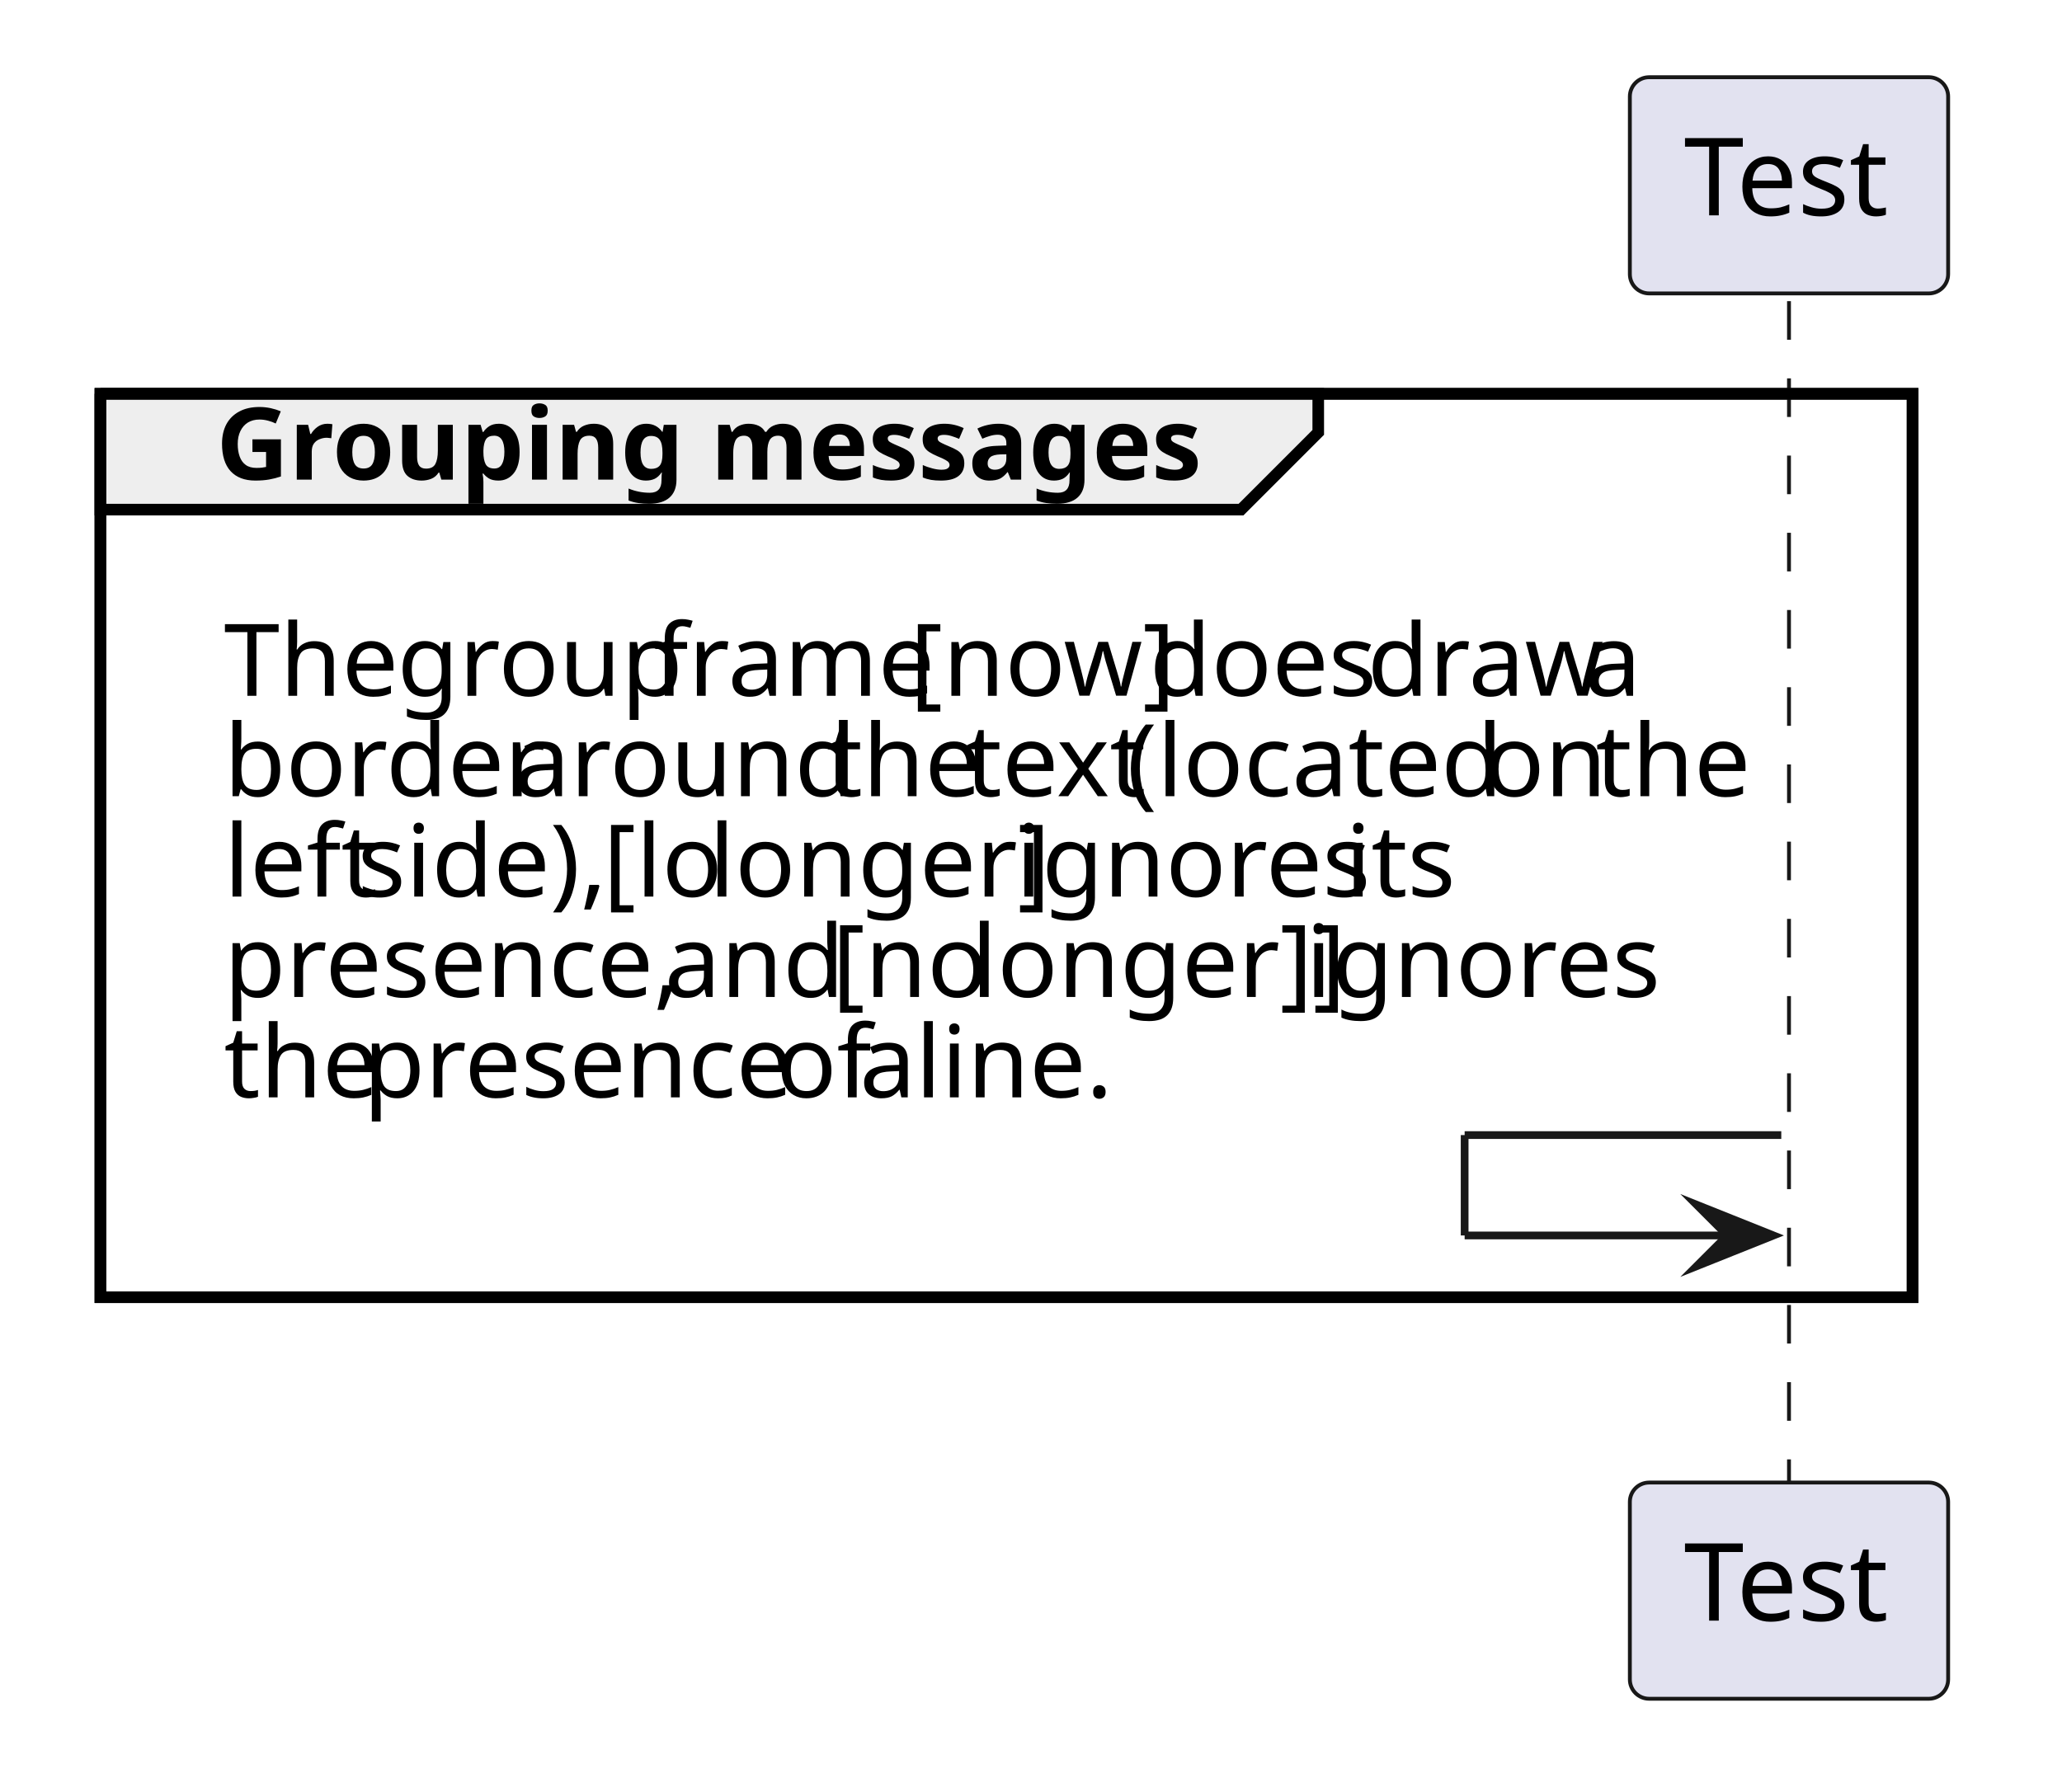
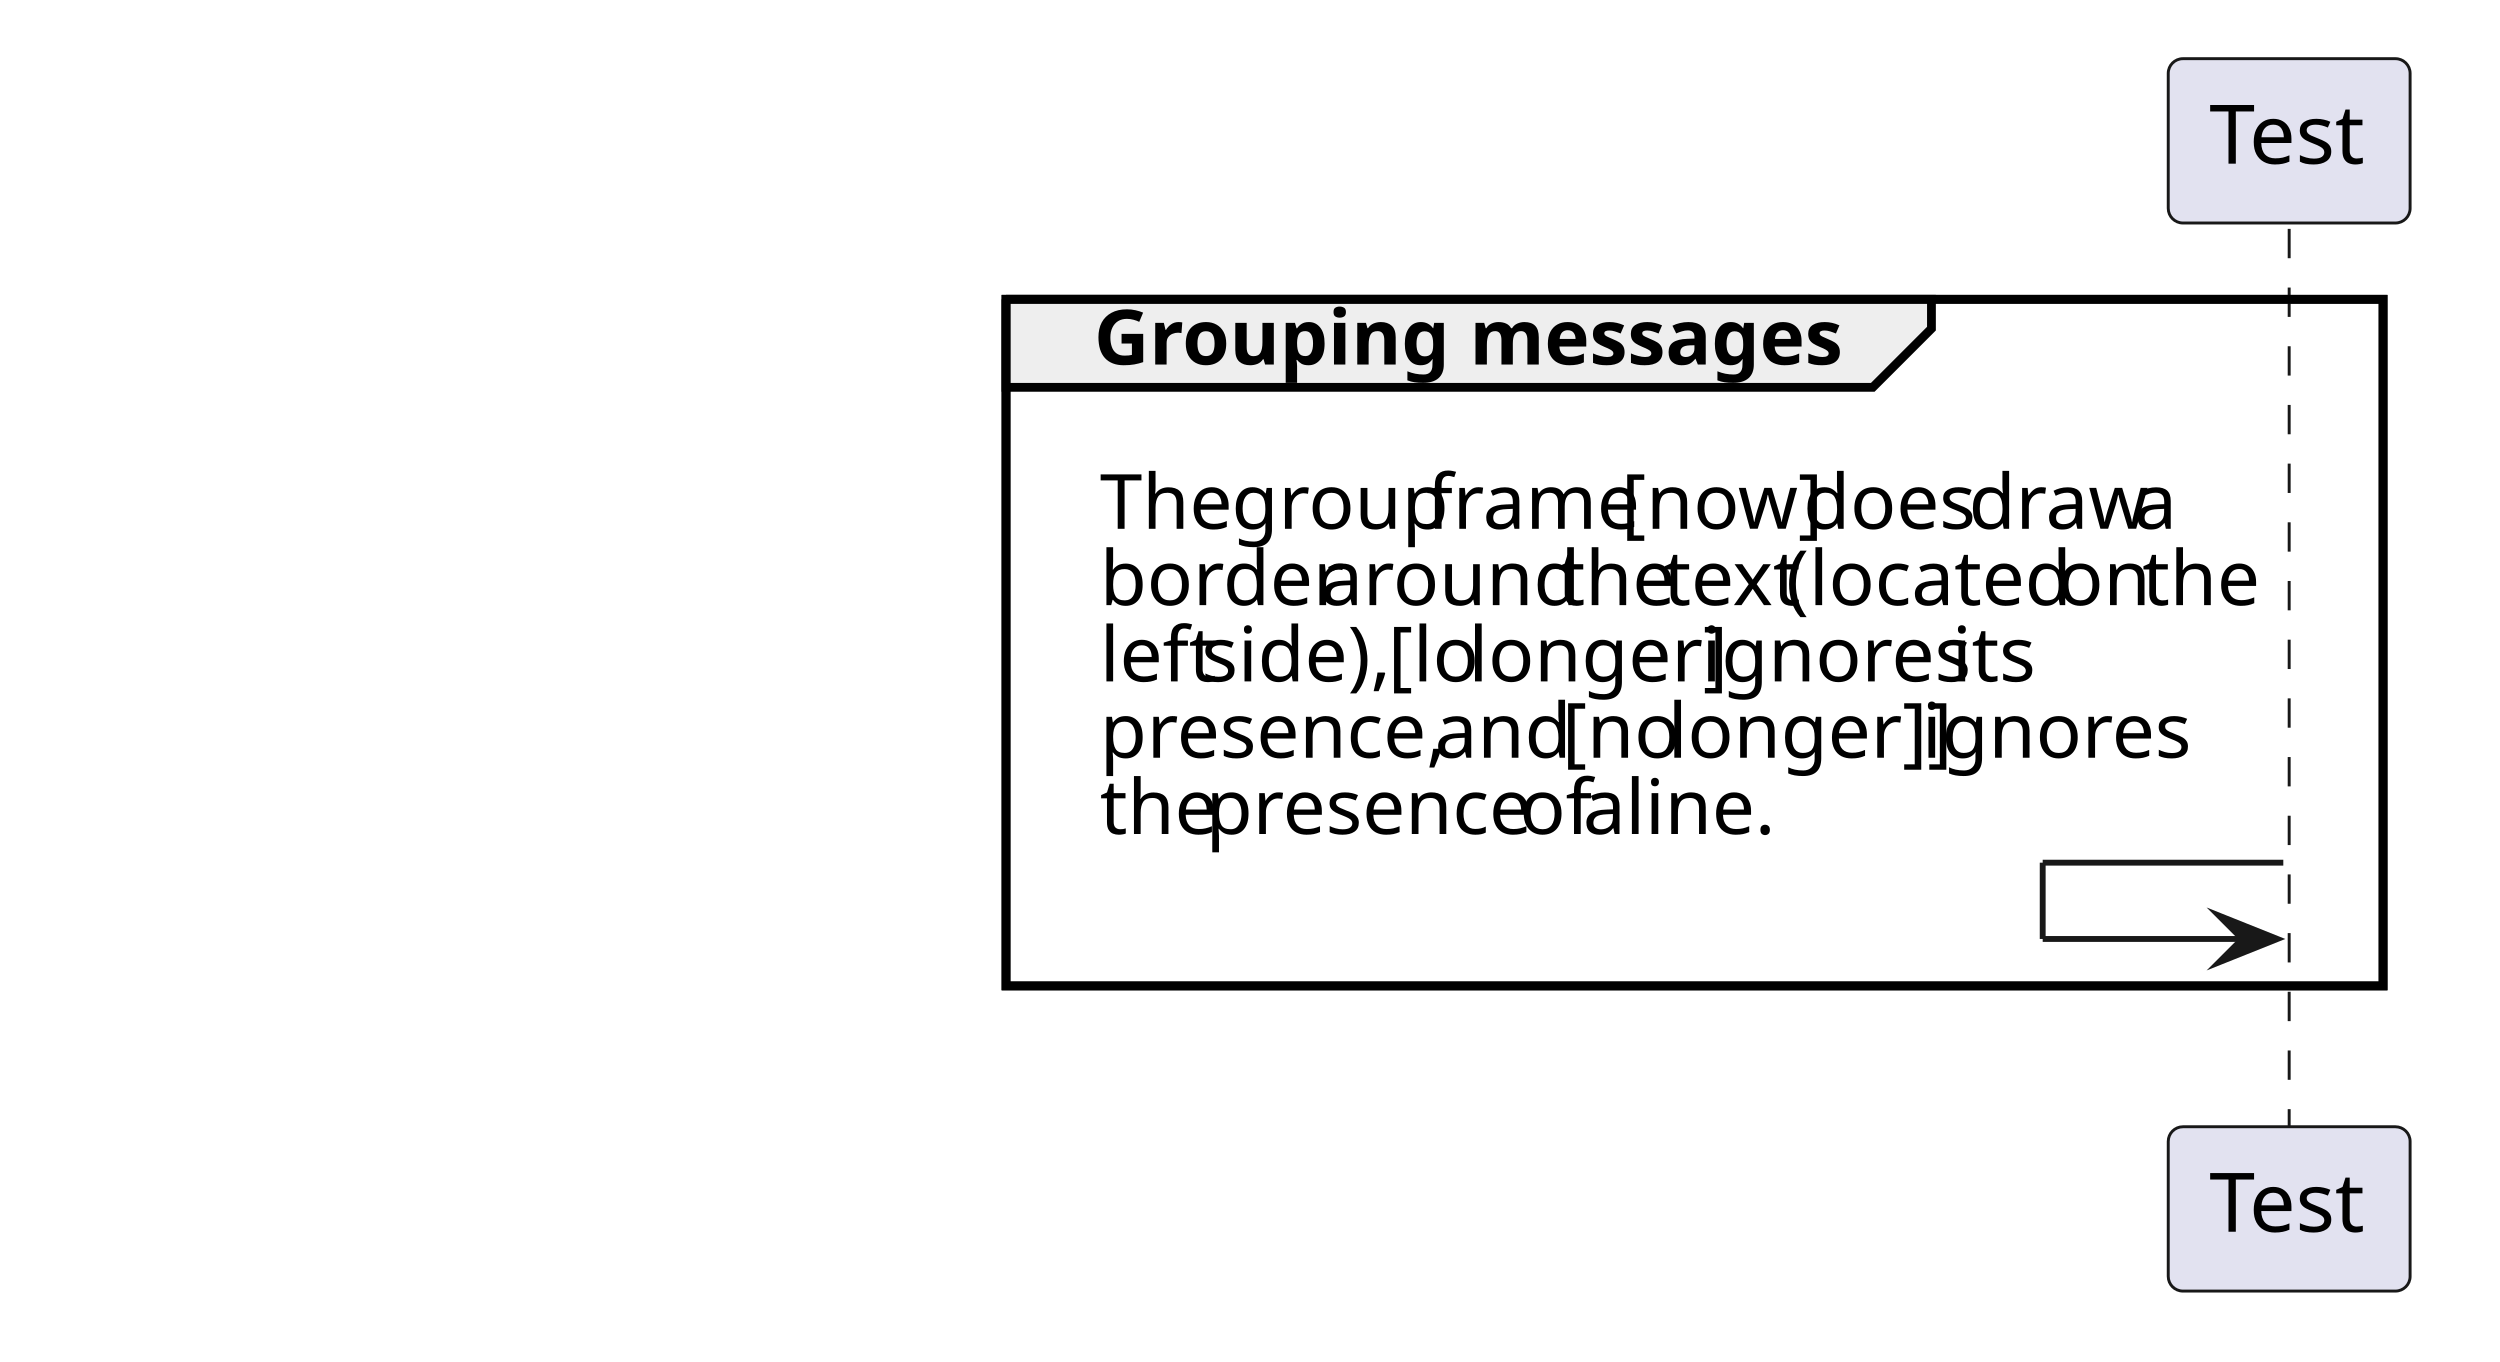
- <svg xmlns="http://www.w3.org/2000/svg" version="1.1" data-diagram-type="SEQUENCE" style="width:267px;height:232px;background:#FFFFFF;" width="267px" height="232px" viewBox="0 0 267 232" zoomAndPan="magnify" preserveAspectRatio="none" contentStyleType="text/css">
+ <svg xmlns="http://www.w3.org/2000/svg" version="1.1" data-diagram-type="SEQUENCE" style="width:426px;height:232px;background:#FFFFFF;" width="426px" height="232px" viewBox="0 0 426 232" zoomAndPan="magnify" preserveAspectRatio="none" contentStyleType="text/css">
  <defs />
  <g font-family="sans-serif" lengthAdjust="spacing">
-     <rect x="13" y="51" width="234.65" height="117" fill="none" style="stroke:#000;stroke-width:1.5;" />
+     <rect x="171.425" y="51" width="234.65" height="117" fill="none" style="stroke:#000;stroke-width:1.5;" />
    <g>
-       <rect x="228.15" y="39" width="8" height="153" fill="#000" fill-opacity="0" />
-       <line x1="231.65" y1="39" x2="231.65" y2="192" style="stroke:#181818;stroke-width:0.5;stroke-dasharray:5,5;" />
+       <rect x="386.575" y="39" width="8" height="153" fill="#000" fill-opacity="0" />
+       <line x1="390.075" y1="39" x2="390.075" y2="192" style="stroke:#181818;stroke-width:0.5;stroke-dasharray:5,5;" />
    </g>
-     <rect x="211.044" y="10" width="41.213" height="28" fill="#E2E2F0" rx="2.5" ry="2.5" style="stroke:#181818;stroke-width:0.5;" />
-     <text x="218.044" y="27.889" fill="#000" font-size="14" textLength="27.213">Test</text>
-     <rect x="211.044" y="192" width="41.213" height="28" fill="#E2E2F0" rx="2.5" ry="2.5" style="stroke:#181818;stroke-width:0.5;" />
-     <text x="218.044" y="209.889" fill="#000" font-size="14" textLength="27.213">Test</text>
-     <path d="M13,51 L170.694,51 L170.694,56 L160.694,66 L13,66 L13,51" fill="#EEE" style="stroke:#000;stroke-width:1.5;" />
-     <rect x="13" y="51" width="234.65" height="117" fill="none" style="stroke:#000;stroke-width:1.5;" />
-     <text x="28" y="62.111" fill="#000" font-size="13" textLength="112.694" font-weight="700">Grouping messages</text>
-     <line x1="189.65" y1="147" x2="230.65" y2="147" style="stroke:#181818;stroke-width:1;" />
-     <line x1="189.65" y1="147" x2="189.65" y2="160" style="stroke:#181818;stroke-width:1;" />
-     <line x1="189.65" y1="160" x2="229.65" y2="160" style="stroke:#181818;stroke-width:1;" />
-     <polygon points="219.65,156,229.65,160,219.65,164,223.65,160" fill="#181818" style="stroke:#181818;stroke-width:1;stroke-linejoin:miter;stroke-miterlimit:10;" />
-     <text x="29" y="90.111" fill="#000" font-size="13" textLength="22.425">The</text>
-     <text x="51.425" y="90.111" fill="#000" font-size="13"> </text>
-     <text x="51.425" y="90.111" fill="#000" font-size="13" textLength="33.231">group</text>
-     <text x="84.656" y="90.111" fill="#000" font-size="13"> </text>
-     <text x="84.656" y="90.111" fill="#000" font-size="13" textLength="33.15">frame</text>
-     <text x="117.806" y="90.111" fill="#000" font-size="13"> </text>
-     <text x="117.806" y="90.111" fill="#000" font-size="13" textLength="31.038">[now]</text>
-     <text x="148.844" y="90.111" fill="#000" font-size="13"> </text>
-     <text x="148.844" y="90.111" fill="#000" font-size="13" textLength="28.194">does</text>
-     <text x="177.038" y="90.111" fill="#000" font-size="13"> </text>
-     <text x="177.038" y="90.111" fill="#000" font-size="13" textLength="28.194">draw</text>
-     <text x="205.231" y="90.111" fill="#000" font-size="13"> </text>
-     <text x="205.231" y="90.111" fill="#000" font-size="13">a</text>
-     <text x="29" y="103.111" fill="#000" font-size="13" textLength="37.537">border</text>
-     <text x="66.538" y="103.111" fill="#000" font-size="13"> </text>
-     <text x="66.538" y="103.111" fill="#000" font-size="13" textLength="40.463">around</text>
-     <text x="107" y="103.111" fill="#000" font-size="13"> </text>
-     <text x="107" y="103.111" fill="#000" font-size="13" textLength="18.038">the</text>
-     <text x="125.038" y="103.111" fill="#000" font-size="13"> </text>
-     <text x="125.038" y="103.111" fill="#000" font-size="13" textLength="20.881">text</text>
-     <text x="145.919" y="103.111" fill="#000" font-size="13"> </text>
-     <text x="145.919" y="103.111" fill="#000" font-size="13" textLength="46.231">(located</text>
-     <text x="192.15" y="103.111" fill="#000" font-size="13"> </text>
-     <text x="192.15" y="103.111" fill="#000" font-size="13" textLength="14.463">on</text>
-     <text x="206.612" y="103.111" fill="#000" font-size="13"> </text>
-     <text x="206.612" y="103.111" fill="#000" font-size="13" textLength="18.038">the</text>
-     <text x="29" y="116.111" fill="#000" font-size="13" textLength="17.306">left</text>
-     <text x="46.306" y="116.111" fill="#000" font-size="13"> </text>
-     <text x="46.306" y="116.111" fill="#000" font-size="13" textLength="31.769">side),</text>
-     <text x="78.075" y="116.111" fill="#000" font-size="13"> </text>
-     <text x="78.075" y="116.111" fill="#000" font-size="13" textLength="13.731">[lo</text>
-     <text x="91.806" y="116.111" fill="#000" font-size="13"> </text>
-     <text x="91.806" y="116.111" fill="#000" font-size="13" textLength="39.731">longer]</text>
-     <text x="131.538" y="116.111" fill="#000" font-size="13"> </text>
-     <text x="131.538" y="116.111" fill="#000" font-size="13" textLength="42.656">ignores</text>
-     <text x="174.194" y="116.111" fill="#000" font-size="13"> </text>
-     <text x="174.194" y="116.111" fill="#000" font-size="13" textLength="13">its</text>
-     <text x="29" y="129.111" fill="#000" font-size="13" textLength="57.038">presence,</text>
-     <text x="86.038" y="129.111" fill="#000" font-size="13"> </text>
-     <text x="86.038" y="129.111" fill="#000" font-size="13" textLength="21.694">and</text>
-     <text x="107.731" y="129.111" fill="#000" font-size="13"> </text>
-     <text x="107.731" y="129.111" fill="#000" font-size="13" textLength="18.038">[no</text>
-     <text x="125.769" y="129.111" fill="#000" font-size="13"> </text>
-     <text x="125.769" y="129.111" fill="#000" font-size="13" textLength="43.306">longer]]</text>
-     <text x="169.075" y="129.111" fill="#000" font-size="13"> </text>
-     <text x="169.075" y="129.111" fill="#000" font-size="13" textLength="42.656">ignores</text>
-     <text x="29" y="142.111" fill="#000" font-size="13" textLength="18.038">the</text>
-     <text x="47.038" y="142.111" fill="#000" font-size="13"> </text>
-     <text x="47.038" y="142.111" fill="#000" font-size="13" textLength="53.463">presence</text>
-     <text x="100.5" y="142.111" fill="#000" font-size="13"> </text>
-     <text x="100.5" y="142.111" fill="#000" font-size="13" textLength="10.806">of</text>
-     <text x="111.306" y="142.111" fill="#000" font-size="13"> </text>
-     <text x="111.306" y="142.111" fill="#000" font-size="13">a</text>
-     <text x="118.538" y="142.111" fill="#000" font-size="13"> </text>
-     <text x="118.538" y="142.111" fill="#000" font-size="13" textLength="23.888">line.</text>
+     <rect x="369.469" y="10" width="41.213" height="28" fill="#E2E2F0" rx="2.5" ry="2.5" style="stroke:#181818;stroke-width:0.5;" />
+     <text x="376.469" y="27.889" fill="#000" font-size="14" textLength="27.213">Test</text>
+     <rect x="369.469" y="192" width="41.213" height="28" fill="#E2E2F0" rx="2.5" ry="2.5" style="stroke:#181818;stroke-width:0.5;" />
+     <text x="376.469" y="209.889" fill="#000" font-size="14" textLength="27.213">Test</text>
+     <path d="M171.425,51 L329.119,51 L329.119,56 L319.119,66 L171.425,66 L171.425,51" fill="#EEE" style="stroke:#000;stroke-width:1.5;" />
+     <rect x="171.425" y="51" width="234.65" height="117" fill="none" style="stroke:#000;stroke-width:1.5;" />
+     <text x="186.425" y="62.111" fill="#000" font-size="13" textLength="112.694" font-weight="700">Grouping messages</text>
+     <line x1="348.075" y1="147" x2="389.075" y2="147" style="stroke:#181818;stroke-width:1;" />
+     <line x1="348.075" y1="147" x2="348.075" y2="160" style="stroke:#181818;stroke-width:1;" />
+     <line x1="348.075" y1="160" x2="388.075" y2="160" style="stroke:#181818;stroke-width:1;" />
+     <polygon points="378.075,156,388.075,160,378.075,164,382.075,160" fill="#181818" style="stroke:#181818;stroke-width:1;stroke-linejoin:miter;stroke-miterlimit:10;" />
+     <text x="187.425" y="90.111" fill="#000" font-size="13" textLength="22.425">The</text>
+     <text x="209.85" y="90.111" fill="#000" font-size="13"> </text>
+     <text x="209.85" y="90.111" fill="#000" font-size="13" textLength="33.231">group</text>
+     <text x="243.081" y="90.111" fill="#000" font-size="13"> </text>
+     <text x="243.081" y="90.111" fill="#000" font-size="13" textLength="33.15">frame</text>
+     <text x="276.231" y="90.111" fill="#000" font-size="13"> </text>
+     <text x="276.231" y="90.111" fill="#000" font-size="13" textLength="31.038">[now]</text>
+     <text x="307.269" y="90.111" fill="#000" font-size="13"> </text>
+     <text x="307.269" y="90.111" fill="#000" font-size="13" textLength="28.194">does</text>
+     <text x="335.463" y="90.111" fill="#000" font-size="13"> </text>
+     <text x="335.463" y="90.111" fill="#000" font-size="13" textLength="28.194">draw</text>
+     <text x="363.656" y="90.111" fill="#000" font-size="13"> </text>
+     <text x="363.656" y="90.111" fill="#000" font-size="13">a</text>
+     <text x="187.425" y="103.111" fill="#000" font-size="13" textLength="37.537">border</text>
+     <text x="224.963" y="103.111" fill="#000" font-size="13"> </text>
+     <text x="224.963" y="103.111" fill="#000" font-size="13" textLength="40.463">around</text>
+     <text x="265.425" y="103.111" fill="#000" font-size="13"> </text>
+     <text x="265.425" y="103.111" fill="#000" font-size="13" textLength="18.038">the</text>
+     <text x="283.463" y="103.111" fill="#000" font-size="13"> </text>
+     <text x="283.463" y="103.111" fill="#000" font-size="13" textLength="20.881">text</text>
+     <text x="304.344" y="103.111" fill="#000" font-size="13"> </text>
+     <text x="304.344" y="103.111" fill="#000" font-size="13" textLength="46.231">(located</text>
+     <text x="350.575" y="103.111" fill="#000" font-size="13"> </text>
+     <text x="350.575" y="103.111" fill="#000" font-size="13" textLength="14.463">on</text>
+     <text x="365.038" y="103.111" fill="#000" font-size="13"> </text>
+     <text x="365.038" y="103.111" fill="#000" font-size="13" textLength="18.038">the</text>
+     <text x="187.425" y="116.111" fill="#000" font-size="13" textLength="17.306">left</text>
+     <text x="204.731" y="116.111" fill="#000" font-size="13"> </text>
+     <text x="204.731" y="116.111" fill="#000" font-size="13" textLength="31.769">side),</text>
+     <text x="236.5" y="116.111" fill="#000" font-size="13"> </text>
+     <text x="236.5" y="116.111" fill="#000" font-size="13" textLength="13.731">[lo</text>
+     <text x="250.231" y="116.111" fill="#000" font-size="13"> </text>
+     <text x="250.231" y="116.111" fill="#000" font-size="13" textLength="39.731">longer]</text>
+     <text x="289.963" y="116.111" fill="#000" font-size="13"> </text>
+     <text x="289.963" y="116.111" fill="#000" font-size="13" textLength="42.656">ignores</text>
+     <text x="332.619" y="116.111" fill="#000" font-size="13"> </text>
+     <text x="332.619" y="116.111" fill="#000" font-size="13" textLength="13">its</text>
+     <text x="187.425" y="129.111" fill="#000" font-size="13" textLength="57.038">presence,</text>
+     <text x="244.463" y="129.111" fill="#000" font-size="13"> </text>
+     <text x="244.463" y="129.111" fill="#000" font-size="13" textLength="21.694">and</text>
+     <text x="266.156" y="129.111" fill="#000" font-size="13"> </text>
+     <text x="266.156" y="129.111" fill="#000" font-size="13" textLength="18.038">[no</text>
+     <text x="284.194" y="129.111" fill="#000" font-size="13"> </text>
+     <text x="284.194" y="129.111" fill="#000" font-size="13" textLength="43.306">longer]]</text>
+     <text x="327.5" y="129.111" fill="#000" font-size="13"> </text>
+     <text x="327.5" y="129.111" fill="#000" font-size="13" textLength="42.656">ignores</text>
+     <text x="187.425" y="142.111" fill="#000" font-size="13" textLength="18.038">the</text>
+     <text x="205.463" y="142.111" fill="#000" font-size="13"> </text>
+     <text x="205.463" y="142.111" fill="#000" font-size="13" textLength="53.463">presence</text>
+     <text x="258.925" y="142.111" fill="#000" font-size="13"> </text>
+     <text x="258.925" y="142.111" fill="#000" font-size="13" textLength="10.806">of</text>
+     <text x="269.731" y="142.111" fill="#000" font-size="13"> </text>
+     <text x="269.731" y="142.111" fill="#000" font-size="13">a</text>
+     <text x="276.963" y="142.111" fill="#000" font-size="13"> </text>
+     <text x="276.963" y="142.111" fill="#000" font-size="13" textLength="23.888">line.</text>
+     <path d="M-622.812,81 L-622.812,104 L-462.812,104 L-462.812,91 L-472.812,81 L-622.812,81" fill="#FEFFDD" style="stroke:#181818;stroke-width:0.5;" />
+     <path d="M-472.812,81 L-472.812,91 L-462.812,91 L-472.812,81" fill="#FEFFDD" style="stroke:#181818;stroke-width:0.5;" />
+     <text x="-616.812" y="96.111" fill="#000" font-size="13" textLength="139.425">A note on the self message</text>
  </g>
</svg>
